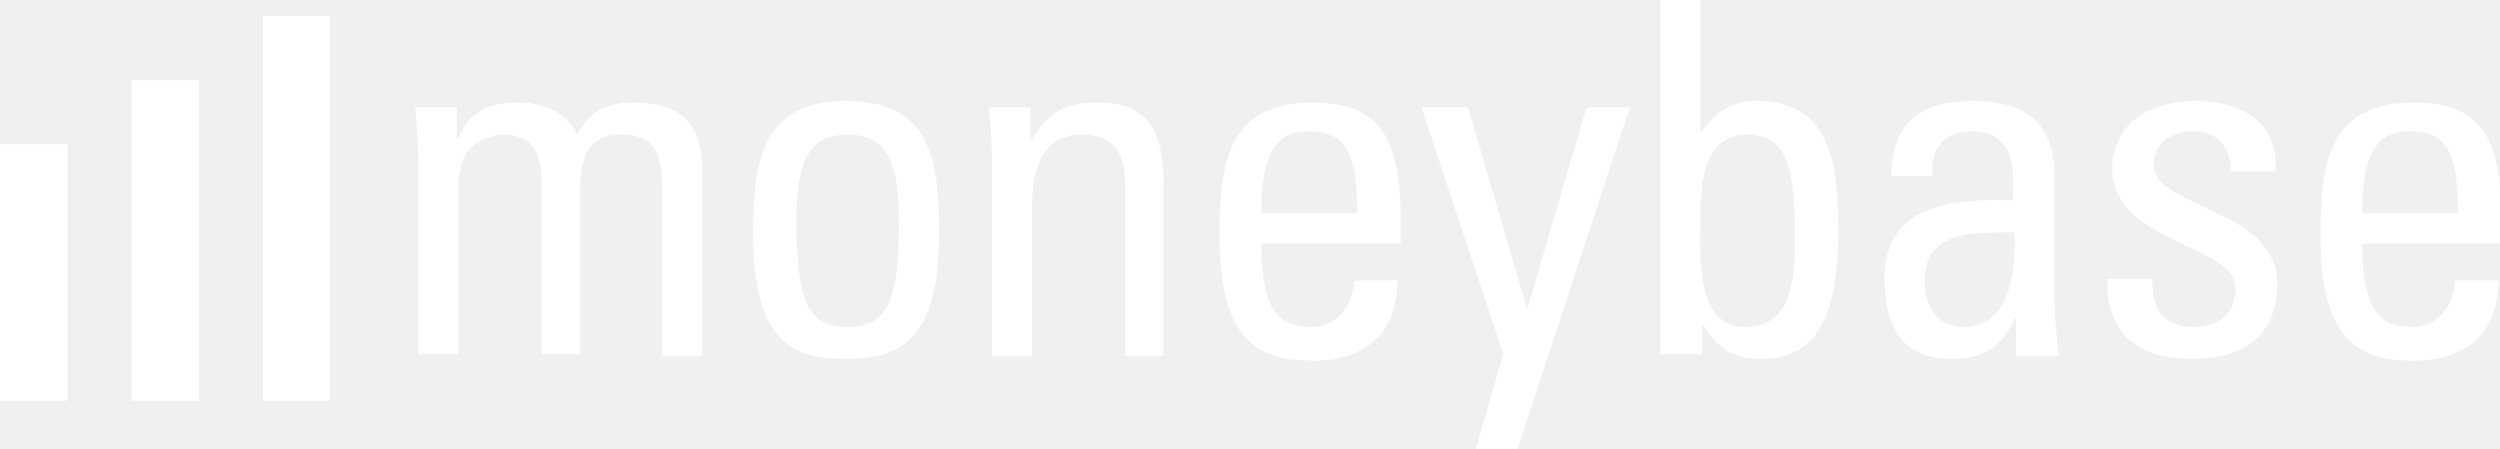
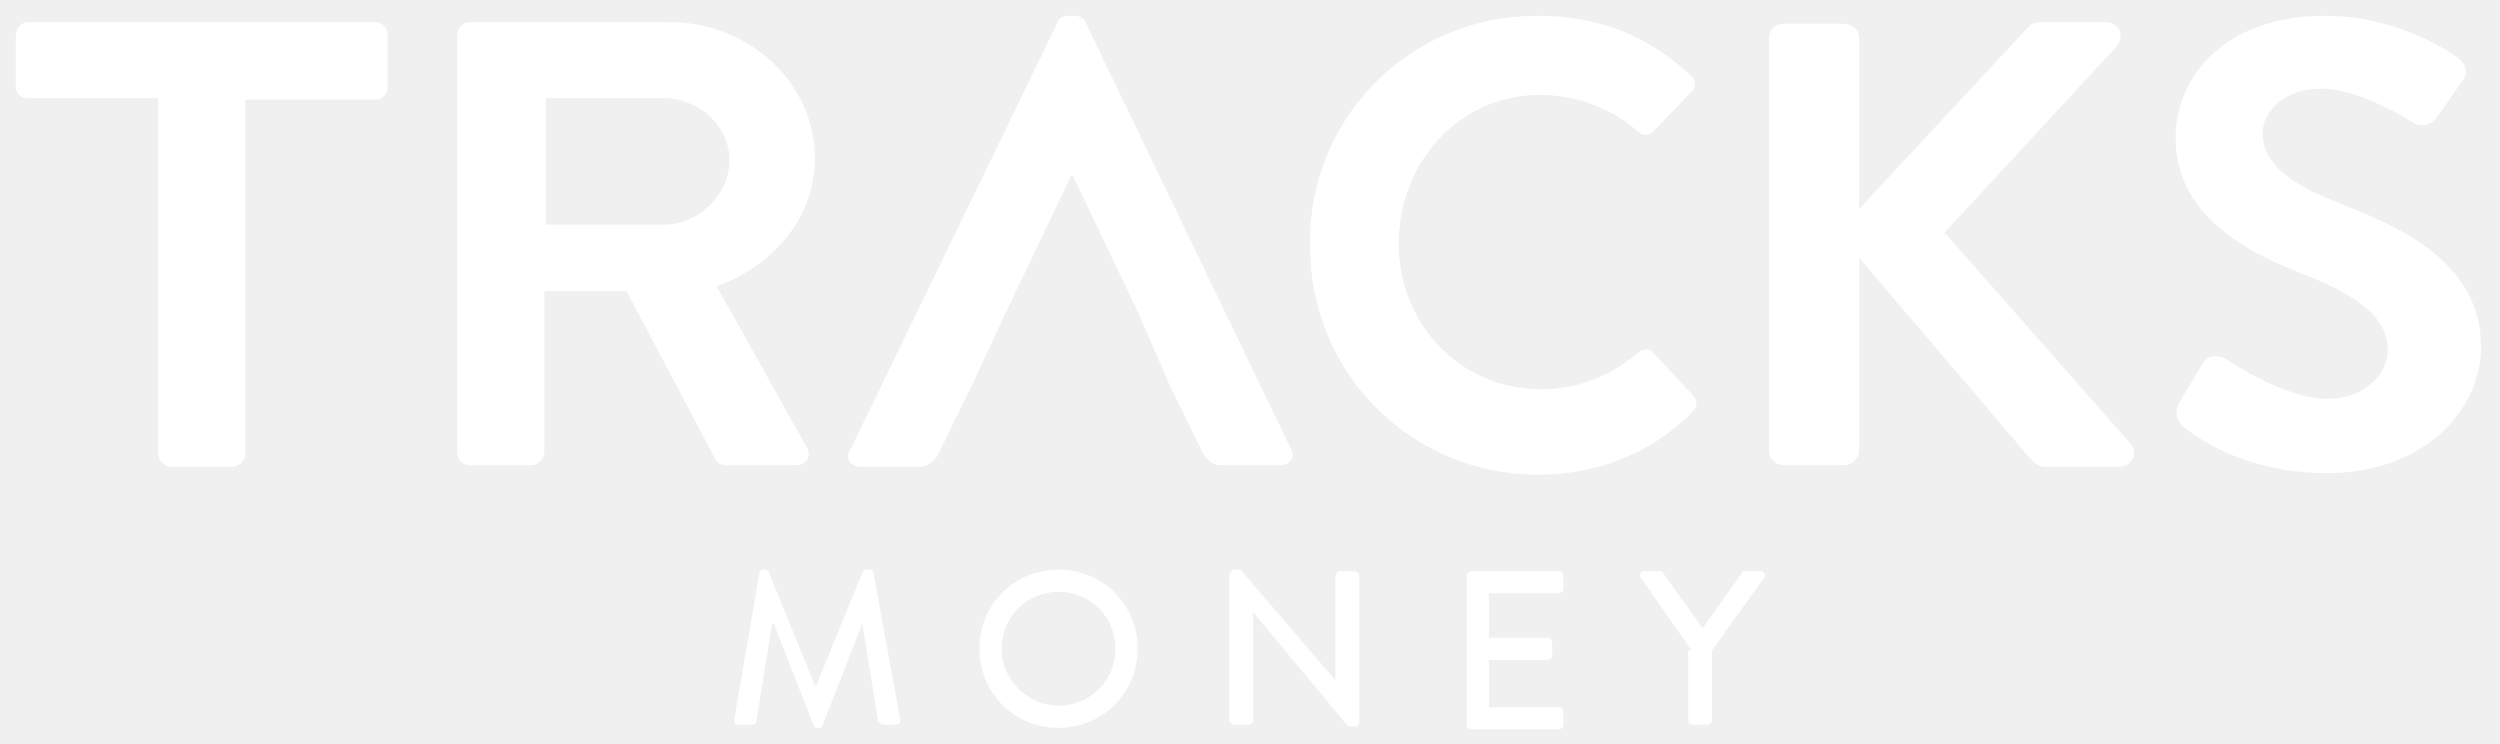
- <svg xmlns="http://www.w3.org/2000/svg" version="1" width="156" height="28" viewBox="0 0 156 28">
-   <g fill="#FFF">
-     <path d="M33.8 22.1V11.4c0-1.6-.4-3-2.4-3-.8 0-1.8.5-2.2 1-.5.8-.6 1.7-.6 2.3v10.4h-2.5V9.9c0-1.1-.1-2.1-.2-3.2h2.6v1.9h.1c.7-1.7 2-2.2 3.8-2.2 1.4 0 3 .6 3.6 2 .9-1.7 2.2-2 3.6-2 1.6 0 4.2.4 4.2 4v11.8h-2.5V11.4c0-1.6-.4-3-2.4-3-.9 0-1.2 0-1.9.6s-.8 2.1-.8 2.7v10.4h-2.4zM47 14.6c0-4.5.5-8.3 5.8-8.3s5.8 3.7 5.8 8.3c0 6.8-2.6 7.8-5.8 7.8-3.2 0-5.8-.9-5.8-7.8zm9.1-1c0-4.2-1.3-5.2-3.2-5.2-1.9 0-3.2.9-3.2 5.2 0 5 .6 6.8 3.2 6.8s3.2-1.8 3.2-6.8zM70.2 22.1V11.4c0-1.7-.6-3-2.7-3-2.7 0-3.1 2.5-3.1 4.6v9.2h-2.5V9.9c0-1.1-.1-2.1-.2-3.2h2.6v2h.1c1-1.7 2.1-2.3 4.1-2.3 3.3 0 4.1 2 4.1 5.1v10.7h-2.4zM78.7 15.2c0 4.3 1.2 5.2 3.1 5.2 1.7 0 2.6-1.4 2.7-2.9h2.7c0 3.4-2.1 5-5.3 5-3.2 0-5.8-1-5.8-7.8 0-4.5.5-8.3 5.8-8.3 4.4 0 5.5 2.4 5.5 7.5v1.3h-8.7zm6-1.9c0-4.5-1.2-5.1-3.1-5.1-1.6 0-2.9.8-2.9 5.1h6zM95.3 19.3L99 6.7h2.7l-7 21.3h-2.6l1.7-5.9-5.1-15.4h2.9l3.7 12.6zM106.1 22.1h-2.5V0h2.5v8.2h.1c.8-1.2 1.9-1.9 3.4-1.9 4.9 0 5.1 4.4 5.1 8.3 0 6.8-2.5 7.8-4.9 7.8-1.6 0-2.7-.7-3.5-2.1h-.1v1.8zm2.8-1.7c3.1 0 3.1-3.4 3.1-5.7 0-4.1-.4-6.3-3-6.3-2.8 0-2.9 3.3-2.9 5.4 0 2.3-.3 6.6 2.8 6.6zM125.7 19.9c-.8 1.8-2 2.5-3.9 2.5-3.2 0-4.2-2.1-4.2-5.1 0-4.7 4.6-4.9 8-4.8.1-2.1.1-4.3-2.6-4.3-1.7 0-2.6 1.1-2.4 2.8H118c.1-3.5 1.9-4.7 5.2-4.7 3.9 0 5 2.1 5 4.7v7.5c0 1.2.1 2.5.3 3.7h-2.7v-2.3zm-5.6-2.4c0 1.5.7 2.9 2.4 2.9 1.5 0 3.4-1 3.2-5.9-2.4 0-5.6-.2-5.6 3zM136.8 22.4c-3.3 0-5.4-1.5-5.3-5h2.8c0 .9 0 3 2.6 3 1.5 0 2.6-.8 2.6-2.4 0-2.8-7.7-2.8-7.7-7.5 0-1.6 1-4.2 5.3-4.2 2.7 0 5.1 1.3 4.9 4.4h-2.8c0-1.6-.8-2.5-2.4-2.5-1.3 0-2.4.7-2.4 2.1 0 2.7 7.7 2.7 7.7 7.4 0 3.4-2.3 4.7-5.3 4.7zM147.4 15.2c0 4.3 1.2 5.2 3.1 5.2 1.7 0 2.6-1.4 2.7-2.9h2.7c0 3.4-2.1 5-5.3 5-3.2 0-5.8-1-5.8-7.8 0-4.5.5-8.3 5.8-8.3 4.4 0 5.5 2.4 5.5 7.5v1.3h-8.7zm6-1.9c0-4.5-1.2-5.1-3.1-5.1-1.6 0-2.9.8-2.9 5.1h6z" />
+ <svg xmlns="http://www.w3.org/2000/svg" version="1.0" id="Layer_1" x="0px" y="0px" width="158px" height="47px" viewBox="0 0 158 47" enable-background="new 0 0 158 47" xml:space="preserve">
+   <g>
+     <path fill="#FFFFFF" d="M10,6.2H1.8C1.3,6.2,1,5.9,1,5.5V2.2c0-0.4,0.3-0.8,0.8-0.8h21.9c0.5,0,0.8,0.4,0.8,0.8v3.3   c0,0.4-0.3,0.8-0.8,0.8h-8.2v22.4c0,0.4-0.4,0.8-0.8,0.8h-3.9c-0.4,0-0.8-0.4-0.8-0.8V6.2H10z" />
+     <path fill="#FFFFFF" d="M28.9,2.2c0-0.4,0.3-0.8,0.8-0.8h12.6c5,0,9.2,3.8,9.2,8.6c0,3.7-2.5,6.7-6.2,8.1L51,28.3   c0.3,0.5,0,1.1-0.7,1.1h-4.4c-0.4,0-0.6-0.2-0.7-0.4l-5.6-10.6h-5.2v10.2c0,0.4-0.4,0.8-0.8,0.8h-3.9c-0.5,0-0.8-0.4-0.8-0.8   L28.9,2.2L28.9,2.2z M41.9,14.2c2.2,0,4.2-1.8,4.2-4.1c0-2.1-1.9-3.9-4.2-3.9h-7.4v8L41.9,14.2L41.9,14.2z" />
+     <path fill="#FFFFFF" d="M72,19.9l-4.2-8.8h-0.1l-4.2,8.8l-2.1,4.5l-2.1,4.3c-0.2,0.4-0.6,0.8-1.2,0.8h-3.7c-0.6,0-1-0.5-0.7-1   l13.1-27C66.9,1.2,67.1,1,67.5,1h0.4c0.4,0,0.6,0.2,0.7,0.4l13,27c0.3,0.5-0.1,1-0.7,1h-3.7c-0.6,0-0.9-0.3-1.2-0.8l-2.1-4.3   L72,19.9z" />
+     <path fill="#FFFFFF" d="M97.1,1c4.1,0,7,1.3,9.7,3.7c0.4,0.3,0.4,0.8,0.1,1.1l-2.4,2.5c-0.3,0.3-0.7,0.3-1,0   c-1.7-1.5-3.9-2.3-6.2-2.3c-5.1,0-8.9,4.3-8.9,9.4c0,5,3.8,9.2,9,9.2c2.4,0,4.5-0.9,6.1-2.3c0.3-0.3,0.8-0.3,1,0L107,25   c0.3,0.3,0.3,0.8-0.1,1.1c-2.7,2.7-6.2,3.9-9.7,3.9c-8,0-14.4-6.4-14.4-14.4C82.6,7.5,89.1,1,97.1,1z" />
+     <path fill="#FFFFFF" d="M111.8,2.4c0-0.5,0.4-0.9,1-0.9h3.7c0.6,0,1,0.4,1,0.9v10.8l10.6-11.4c0.2-0.2,0.4-0.4,0.8-0.4h4.2   c0.8,0,1.2,0.8,0.7,1.5l-10.9,11.8l11.8,13.4c0.4,0.5,0.1,1.4-0.8,1.4h-4.6c-0.4,0-0.7-0.2-0.8-0.3l-11-12.9v12.2   c0,0.5-0.5,0.9-1,0.9h-3.7c-0.6,0-1-0.4-1-0.9L111.8,2.4L111.8,2.4z" />
+     <path fill="#FFFFFF" d="M137.7,25.5l1.5-2.5c0.3-0.6,1-0.6,1.5-0.3c0.2,0.1,3.6,2.5,6.4,2.5c2.2,0,3.8-1.4,3.8-3.1   c0-2-1.8-3.4-5.4-4.8c-3.9-1.5-8-3.9-8-8.6c0-3.6,2.8-7.7,9.5-7.7c4.3,0,7.6,2.1,8.4,2.7c0.4,0.3,0.6,0.9,0.3,1.3l-1.6,2.3   c-0.3,0.5-1,0.8-1.5,0.5c-0.3-0.2-3.5-2.2-5.9-2.2c-2.4,0-3.7,1.5-3.7,2.8c0,1.9,1.6,3.2,5,4.5c4.1,1.6,8.8,3.9,8.8,9   c0,4.1-3.7,8-9.7,8c-5.3,0-8.4-2.3-9.3-3.1C137.6,26.4,137.4,26.2,137.7,25.5z" />
  </g>
-   <g fill="#FFF">
-     <path d="M16.4 1h4.2v24h-4.2zM8.2 5h4.2v20H8.2zM0 9h4.2v16H0z" />
+   <g>
+     <path fill="#FFFFFF" d="M48,36.2c0-0.1,0.1-0.2,0.2-0.2h0.2c0.1,0,0.2,0.1,0.2,0.2l2.9,7.1h0.1l2.9-7.1c0-0.1,0.1-0.2,0.2-0.2H55   c0.1,0,0.2,0.1,0.2,0.2l1.7,9.3c0,0.2-0.1,0.3-0.2,0.3h-0.9c-0.1,0-0.2-0.1-0.3-0.2l-1-6.2c0,0,0,0,0,0L52,45.8   c0,0.1-0.1,0.2-0.2,0.2h-0.2c-0.1,0-0.2-0.1-0.2-0.2l-2.5-6.4c0,0,0,0-0.1,0l-1,6.2c0,0.1-0.1,0.2-0.2,0.2h-0.9   c-0.2,0-0.3-0.1-0.3-0.3L48,36.2z" />
+     <path fill="#FFFFFF" d="M66.9,36c2.8,0,5,2.2,5,5c0,2.8-2.2,5-5,5c-2.8,0-5-2.2-5-5C61.9,38.2,64.1,36,66.9,36z M66.9,44.6   c2,0,3.6-1.6,3.6-3.6c0-2-1.6-3.6-3.6-3.6c-2,0-3.6,1.6-3.6,3.6C63.3,43,65,44.6,66.9,44.6z" />
+     <path fill="#FFFFFF" d="M77.8,36.2c0-0.1,0.1-0.2,0.3-0.2h0.3l6,7h0v-6.6c0-0.1,0.1-0.3,0.3-0.3h0.9c0.1,0,0.3,0.1,0.3,0.3v9.3   c0,0.1-0.1,0.2-0.3,0.2h-0.4l-6-7.2h0v6.8c0,0.1-0.1,0.3-0.3,0.3H78c-0.1,0-0.3-0.1-0.3-0.3V36.2z" />
+     <path fill="#FFFFFF" d="M92.7,36.4c0-0.1,0.1-0.3,0.3-0.3h5.5c0.2,0,0.3,0.1,0.3,0.3v0.8c0,0.1-0.1,0.3-0.3,0.3h-4.4v2.8h3.7   c0.1,0,0.3,0.1,0.3,0.3v0.8c0,0.2-0.1,0.3-0.3,0.3h-3.7v3h4.4c0.2,0,0.3,0.1,0.3,0.3v0.8c0,0.1-0.1,0.3-0.3,0.3h-5.5   c-0.2,0-0.3-0.1-0.3-0.3V36.4z" />
+     <path fill="#FFFFFF" d="M106.9,41.1l-3.2-4.6c-0.1-0.2,0-0.4,0.2-0.4h1c0.1,0,0.2,0.1,0.2,0.1l2.5,3.5l2.5-3.5   c0-0.1,0.1-0.1,0.2-0.1h1c0.2,0,0.3,0.2,0.2,0.4l-3.3,4.6v4.4c0,0.1-0.1,0.3-0.3,0.3h-0.9c-0.2,0-0.3-0.1-0.3-0.3V41.1z" />
  </g>
</svg>
